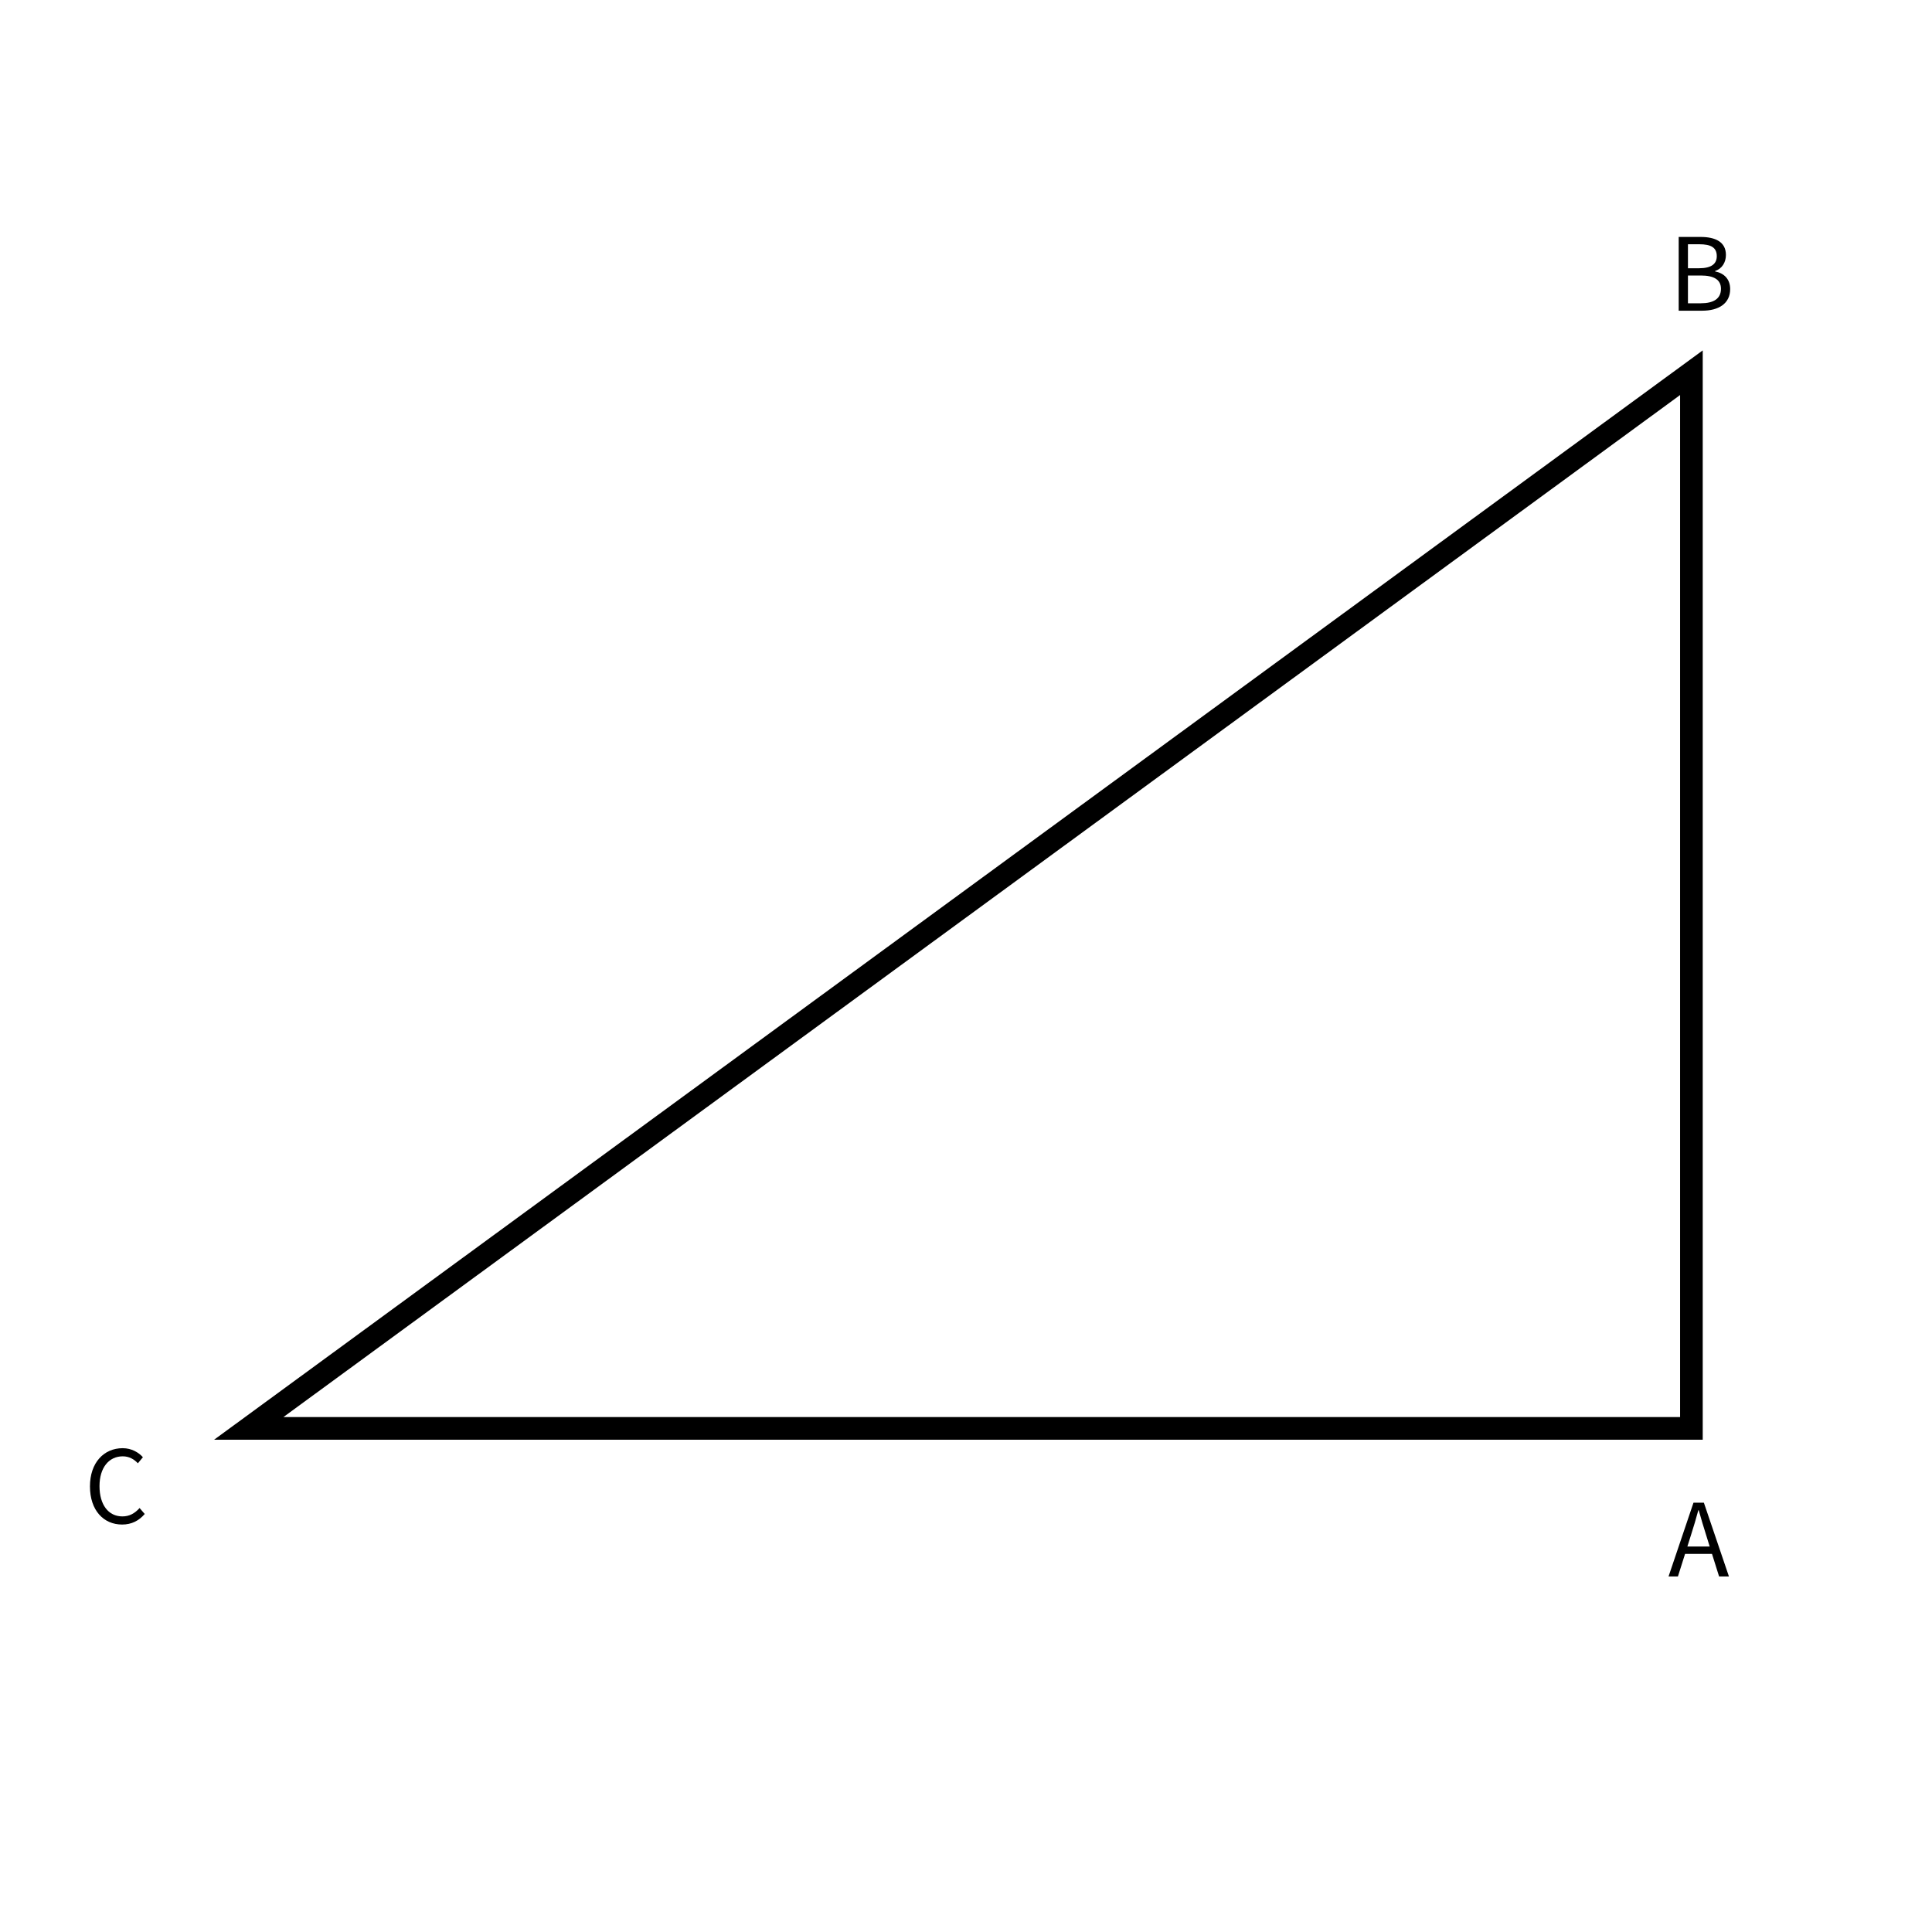
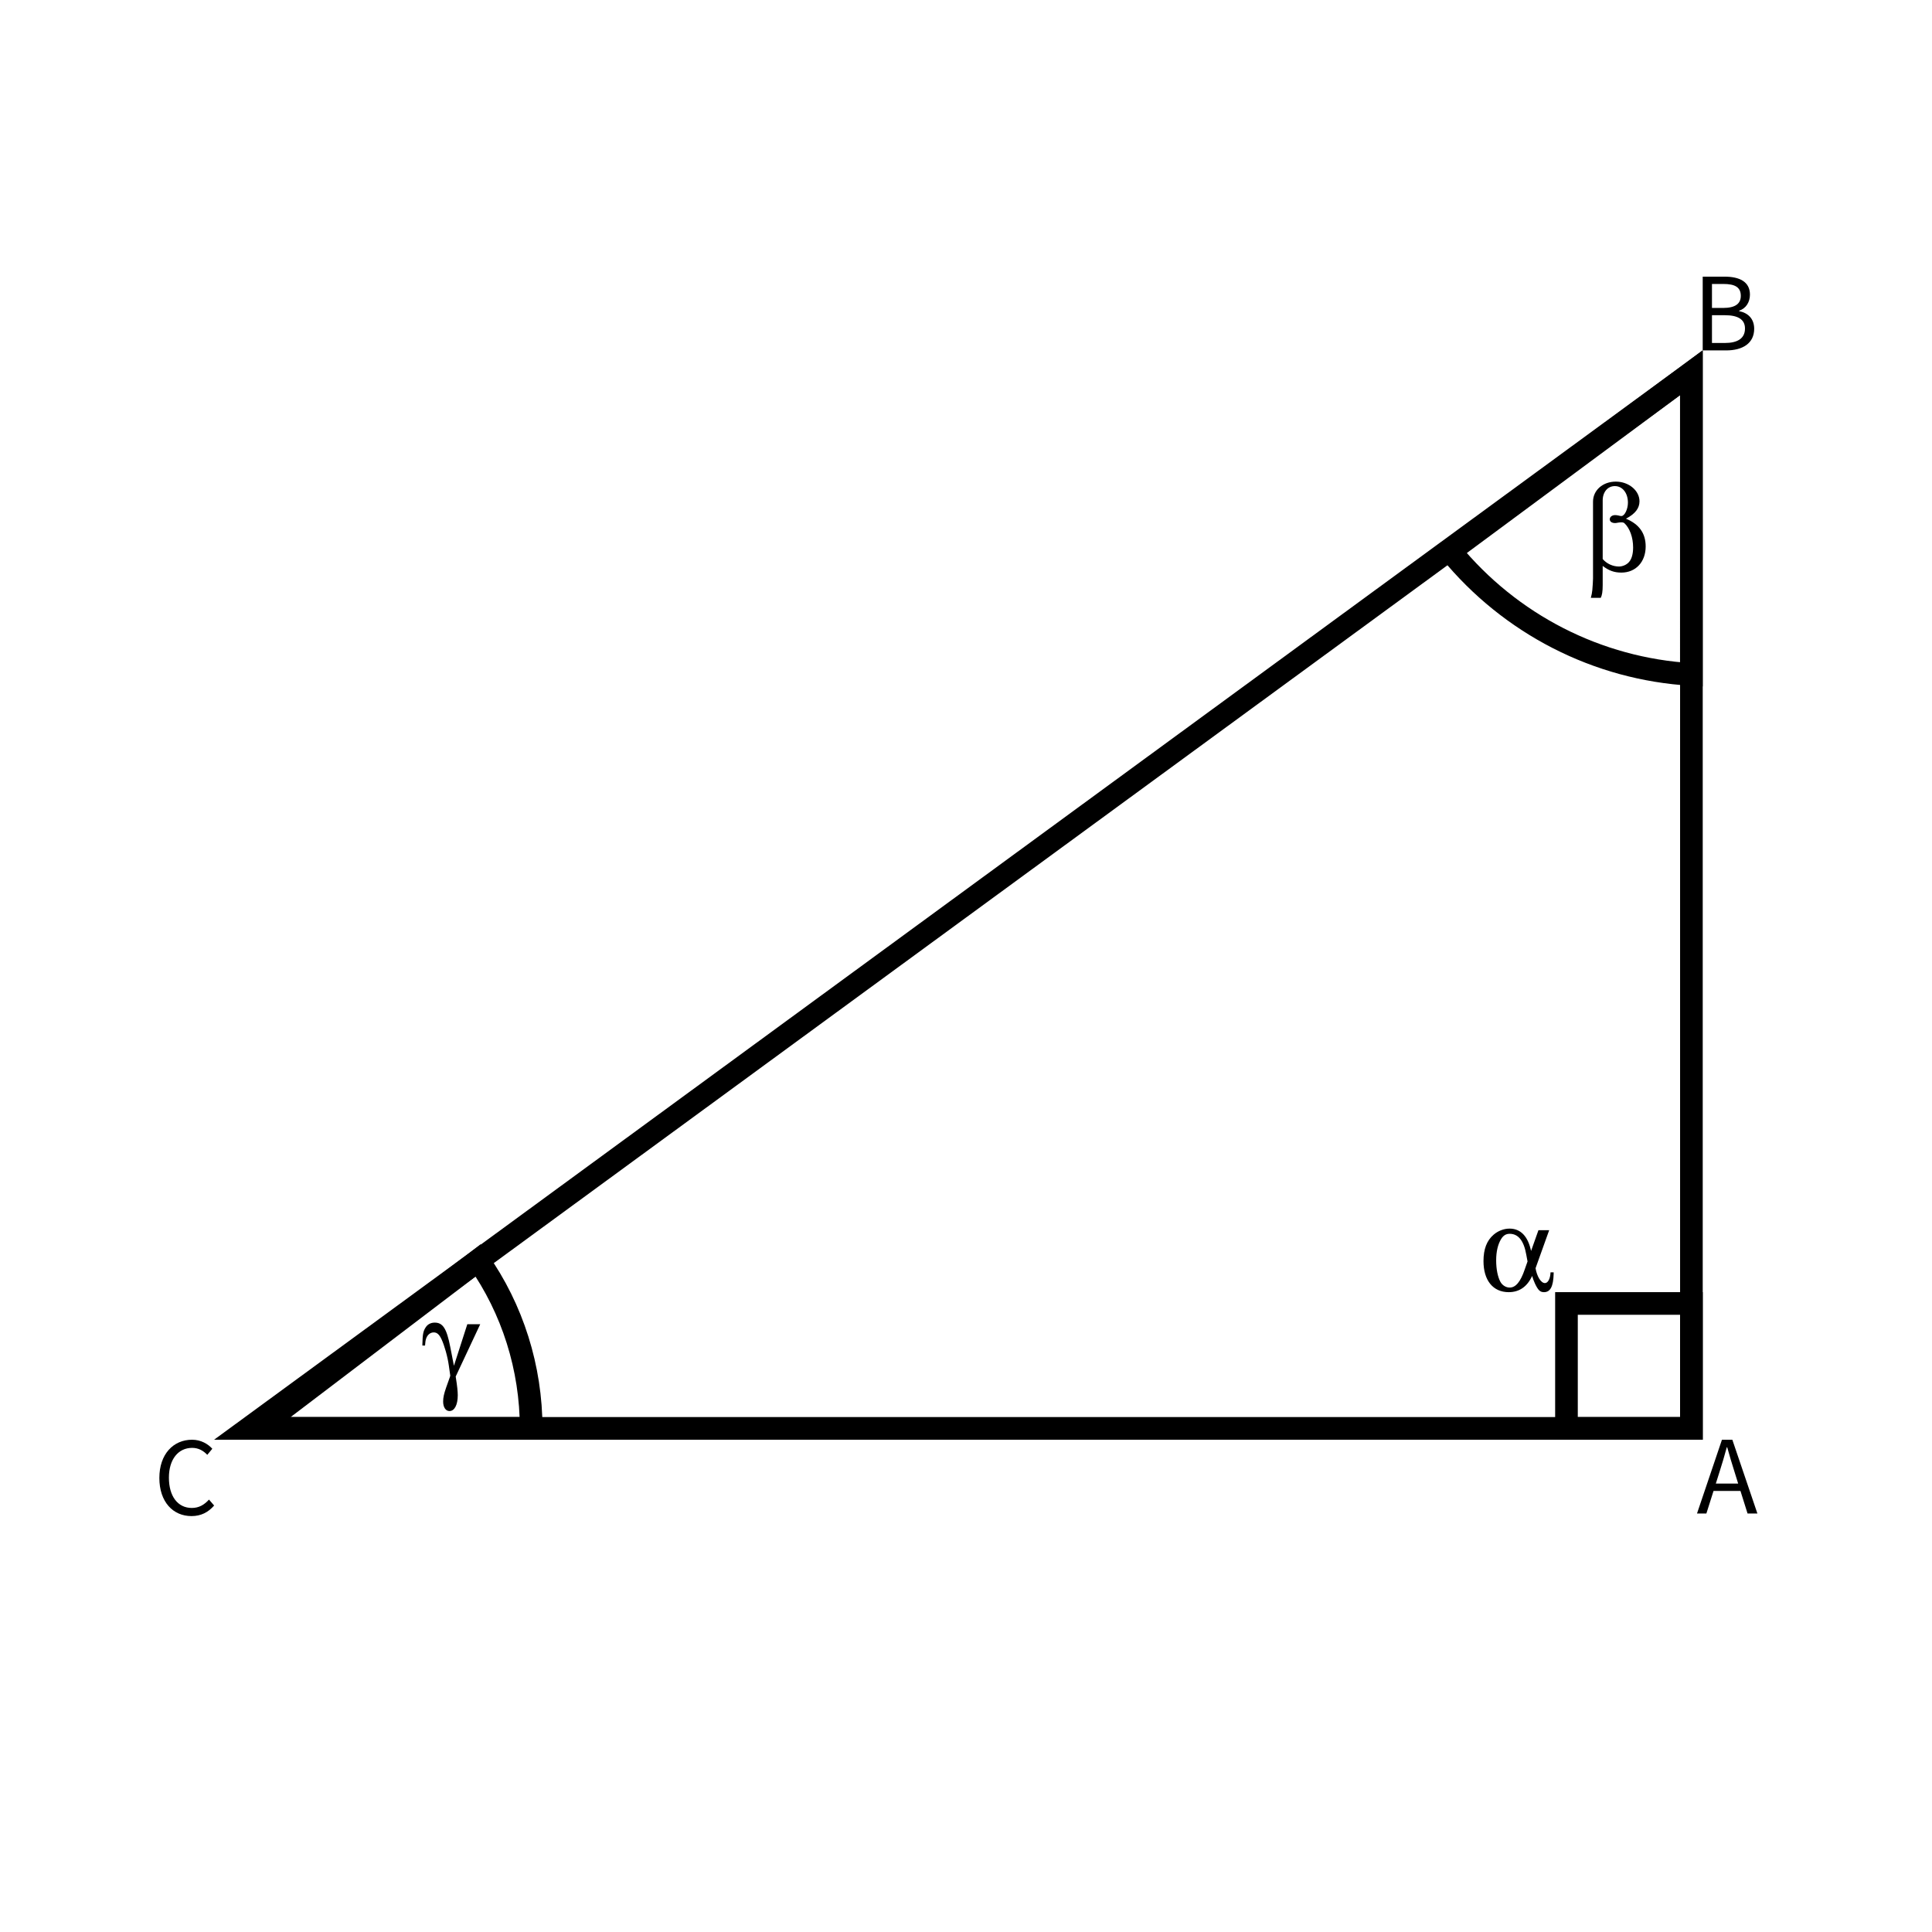
<svg xmlns="http://www.w3.org/2000/svg" width="512" height="512" viewBox="0 0 512 512" version="1.1" id="svg1">
  <defs id="defs1">
+     <rect x="359.488" y="317.06" width="152.512" height="84.028" id="rect5" />
    <rect x="22.294" y="381.541" width="58.435" height="56.338" id="rect3" />
    <rect x="442.181" y="60.207" width="48.135" height="44.753" id="rect2" />
    <rect x="442.075" y="395.64" width="35.977" height="33.484" id="rect1" />
  </defs>
  <g id="layer1">
    <path style="fill:none;stroke:#000000;stroke-width:6;stroke-dasharray:none" d="M 65.918,378.541 C 448.24,98.776 448.24,98.776 448.24,98.776 V 378.541 Z" id="path1" />
-     <text xml:space="preserve" id="text1" style="font-size:26.667px;line-height:0.9;font-family:'Noto Sans CJK TC';-inkscape-font-specification:'Noto Sans CJK TC';letter-spacing:0px;word-spacing:0px;white-space:pre;shape-inside:url(#rect1);fill:#000000;stroke:none;stroke-width:6;stroke-dasharray:none">
+     <text xml:space="preserve" id="text1" style="font-size:26.667px;line-height:0.9;font-family:'Noto Sans CJK TC';-inkscape-font-specification:'Noto Sans CJK TC';letter-spacing:0px;word-spacing:0px;white-space:pre;shape-inside:url(#rect1);display:inline;fill:#000000;stroke:none;stroke-width:6;stroke-dasharray:none" transform="translate(7.542662,-16.6861)">
      <tspan x="442.074" y="417.774" id="tspan4">A</tspan>
    </text>
-     <text xml:space="preserve" id="text2" style="font-size:26.667px;line-height:0.9;font-family:'Noto Sans CJK TC';-inkscape-font-specification:'Noto Sans CJK TC';letter-spacing:0px;word-spacing:0px;white-space:pre;shape-inside:url(#rect2);fill:#000000;stroke:none;stroke-width:6;stroke-dasharray:none">
-       <tspan x="442.182" y="82.34" id="tspan5">B</tspan>
+     <text xml:space="preserve" id="text2" style="font-size:26.667px;line-height:0.9;font-family:'Noto Sans CJK TC';-inkscape-font-specification:'Noto Sans CJK TC';letter-spacing:0px;word-spacing:0px;white-space:pre;shape-inside:url(#rect2);display:inline;fill:#000000;stroke:none;stroke-width:6;stroke-dasharray:none" transform="translate(6.365253,10.52229)">
+       <tspan x="442.182" y="82.34" id="tspan7">B</tspan>
    </text>
-     <text xml:space="preserve" id="text3" style="font-size:26.667px;line-height:0.9;font-family:'Noto Sans CJK TC';-inkscape-font-specification:'Noto Sans CJK TC';letter-spacing:0px;word-spacing:0px;white-space:pre;shape-inside:url(#rect3);fill:#000000;stroke:none;stroke-width:6;stroke-dasharray:none">
-       <tspan x="22.293" y="403.674" id="tspan6">C</tspan>
+     <text xml:space="preserve" id="text3" style="font-size:26.667px;line-height:0.9;font-family:'Noto Sans CJK TC';-inkscape-font-specification:'Noto Sans CJK TC';letter-spacing:0px;word-spacing:0px;white-space:pre;shape-inside:url(#rect3);display:inline;fill:#000000;stroke:none;stroke-width:6;stroke-dasharray:none" transform="translate(18.39194,-2.239998)">
+       <tspan x="22.293" y="403.674" id="tspan8">C</tspan>
+     </text>
+     <rect style="fill:none;stroke:#000000;stroke-width:6;stroke-dasharray:none" id="rect4" width="33.11" height="33.11" x="415.13" y="345.431" />
+     <path id="path4" style="fill:none;stroke:#000000;stroke-width:6;stroke-dasharray:none" d="m 126.733,333.998 -58.625,44.544 h 72.656 a 72.654,75.438 0 0 0 -14.031,-44.544 z" />
+     <path id="path4-5" style="fill:none;stroke:#000000;stroke-width:6;stroke-dasharray:none" d="M 448.226,98.788 384.364,146.055 a 89.608,90.634 0 0 0 63.863,32.677 z" />
+     <text xml:space="preserve" id="text5" style="font-size:26.667px;line-height:0.9;font-family:'Noto Sans CJK TC';-inkscape-font-specification:'Noto Sans CJK TC';letter-spacing:0px;word-spacing:0px;white-space:pre;shape-inside:url(#rect5);fill:#000000;stroke:none;stroke-width:6;stroke-dasharray:none" />
+     <text xml:space="preserve" style="font-size:32px;line-height:0.9;font-family:'Noto Sans CJK TC';-inkscape-font-specification:'Noto Sans CJK TC';letter-spacing:0px;word-spacing:0px;fill:#000000;stroke:none;stroke-width:6;stroke-dasharray:none" x="391.83" y="342.015" id="text6">
+       <tspan id="tspan6" x="391.83" y="342.015" style="font-style:normal;font-variant:normal;font-weight:normal;font-stretch:normal;font-size:32px;font-family:'Standard Symbols PS';-inkscape-font-specification:'Standard Symbols PS'">a</tspan>
+     </text>
+     <text xml:space="preserve" style="font-size:32px;line-height:0.9;font-family:'Noto Sans CJK TC';-inkscape-font-specification:'Noto Sans CJK TC';letter-spacing:0px;word-spacing:0px;fill:#000000;stroke:none;stroke-width:6;stroke-dasharray:none" x="419.637" y="151.32" id="text6-7">
+       <tspan id="tspan6-5" x="419.637" y="151.32" style="font-style:normal;font-variant:normal;font-weight:normal;font-stretch:normal;font-size:32px;font-family:'Standard Symbols PS';-inkscape-font-specification:'Standard Symbols PS'">b</tspan>
+     </text>
+     <text xml:space="preserve" style="font-size:32px;line-height:0.9;font-family:'Noto Sans CJK TC';-inkscape-font-specification:'Noto Sans CJK TC';letter-spacing:0px;word-spacing:0px;fill:#000000;stroke:none;stroke-width:6;stroke-dasharray:none" x="111.783" y="366.931" id="text6-7-7">
+       <tspan id="tspan6-5-8" x="111.783" y="366.931" style="font-style:normal;font-variant:normal;font-weight:normal;font-stretch:normal;font-size:32px;font-family:'Standard Symbols PS';-inkscape-font-specification:'Standard Symbols PS'">g</tspan>
    </text>
  </g>
</svg>
